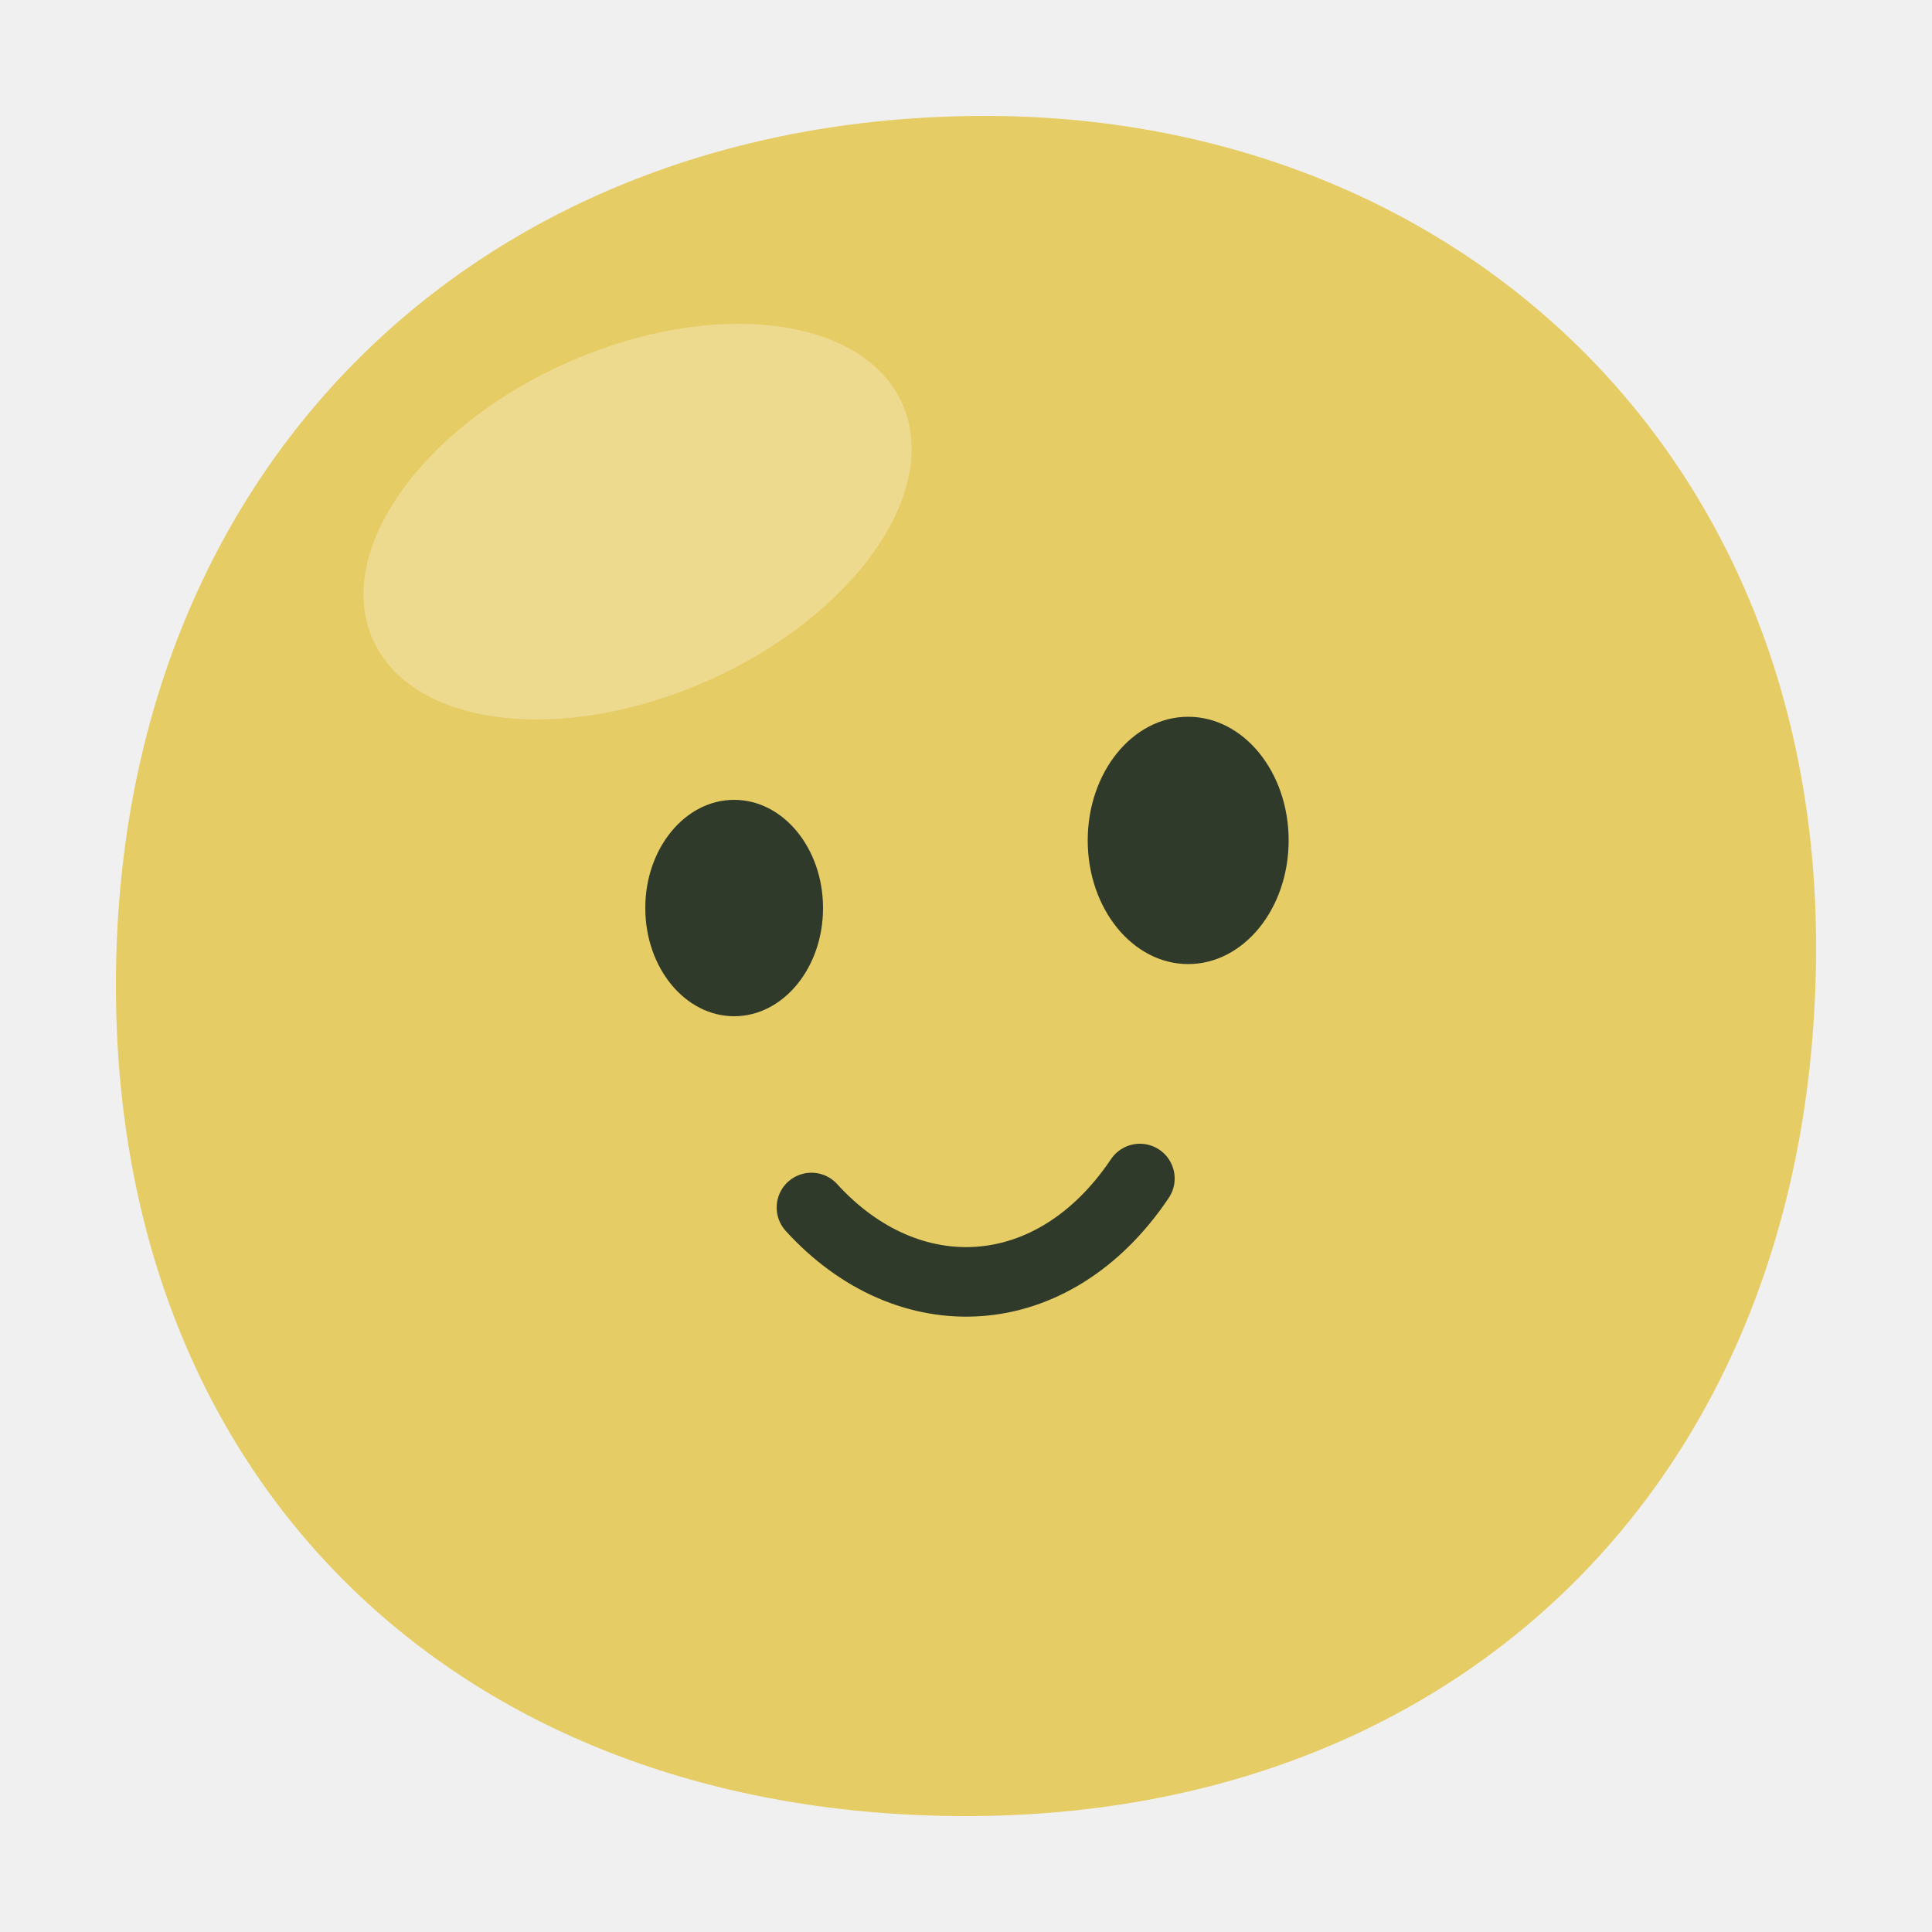
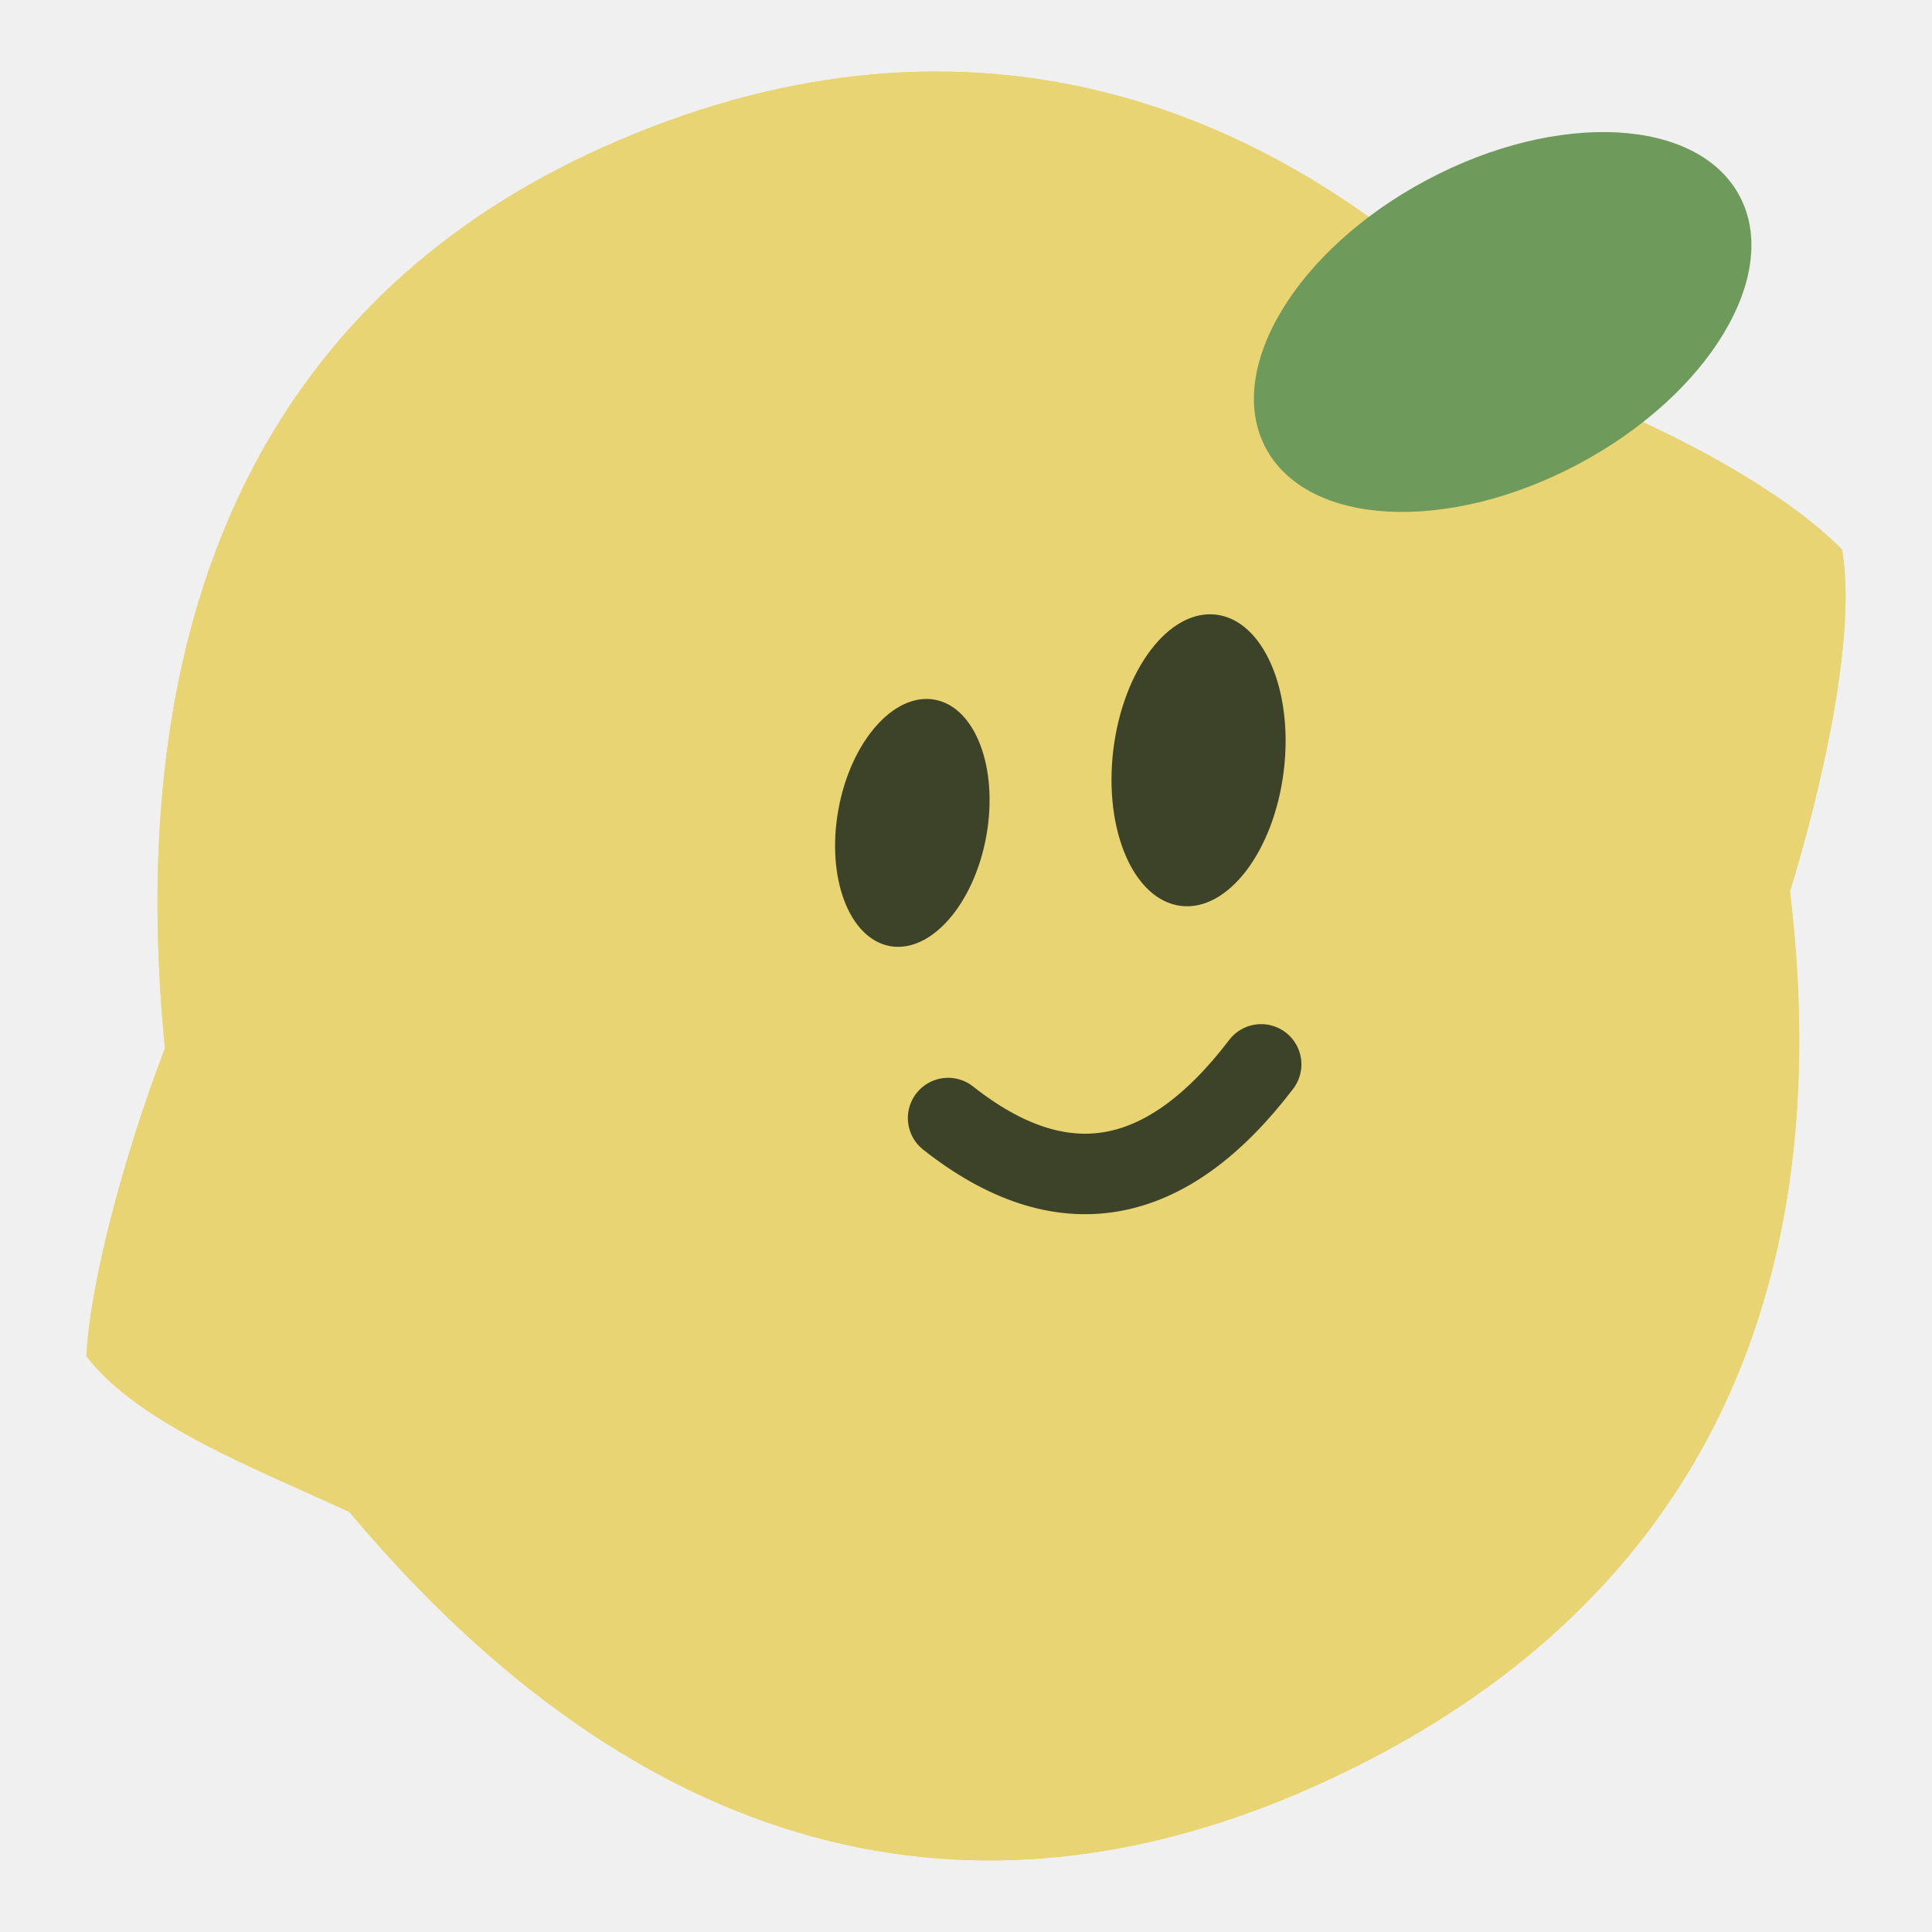
- <svg xmlns="http://www.w3.org/2000/svg" viewBox="0 0 100 100">
-   <path d="M51 6c24 0 43 17 43 43 0 27-18 45-44 45C24 94 6 77 6 51 6 24 25 6 51 6z" fill="#e6cc64" />
-   <ellipse cx="33" cy="27" rx="15" ry="9" fill="#fff" opacity=".28" transform="rotate(-24 33 27)" />
-   <ellipse cx="38" cy="47" rx="4.6" ry="5.6" fill="#2f3a2a" />
-   <ellipse cx="61.5" cy="43.5" rx="5.2" ry="6.4" fill="#2f3a2a" />
-   <path d="M42 62.5c5 5.5 12.5 5.2 17-1.5" fill="none" stroke="#2f3a2a" stroke-width="3.6" stroke-linecap="round" />
+ <svg xmlns="http://www.w3.org/2000/svg" viewBox="-4 -4 108 108">
+   <defs>
+     <radialGradient id="hl" cx="30%" cy="22%" r="55%">
+       <stop offset="0" stop-color="#fff" stop-opacity=".32" />
+       <stop offset="1" stop-color="#fff" stop-opacity="0" />
+     </radialGradient>
+   </defs>
+   <path id="b" d="M0.83 71.82 C1.00 67.93 2.87 60.73 5.22 54.60 C2.70 29.01 11.75 12.25 29.78 4.20 C48.86 -4.32 67.38 0.13 82.74 17.43 C88.88 19.78 95.48 23.19 98.97 26.72 C99.80 31.44 97.87 39.93 96.06 45.83 C99.11 71.17 88.52 87.34 69.44 95.87 C50.35 104.39 31.83 99.94 15.53 80.52 C9.92 77.93 3.79 75.59 0.83 71.82 Z" fill="#E9D474" />
+   <use href="#b" fill="url(#hl)" />
+   <ellipse cx="47" cy="42" rx="4.2" ry="7" transform="rotate(10.3 47 42)" fill="#27301F" fill-opacity=".88" />
+   <ellipse cx="63" cy="38.5" rx="4.8" ry="8.2" transform="rotate(6.9 63 38.5)" fill="#27301F" fill-opacity=".88" />
+   <path d="M49 58.5 Q58.5 66 66.5 55.5" fill="none" stroke="#27301F" stroke-opacity=".88" stroke-width="4.5" stroke-linecap="round" />
+   <ellipse cx="80" cy="14" rx="15" ry="9" transform="rotate(-28 80 14)" fill="#6E9A5B" />
</svg>
